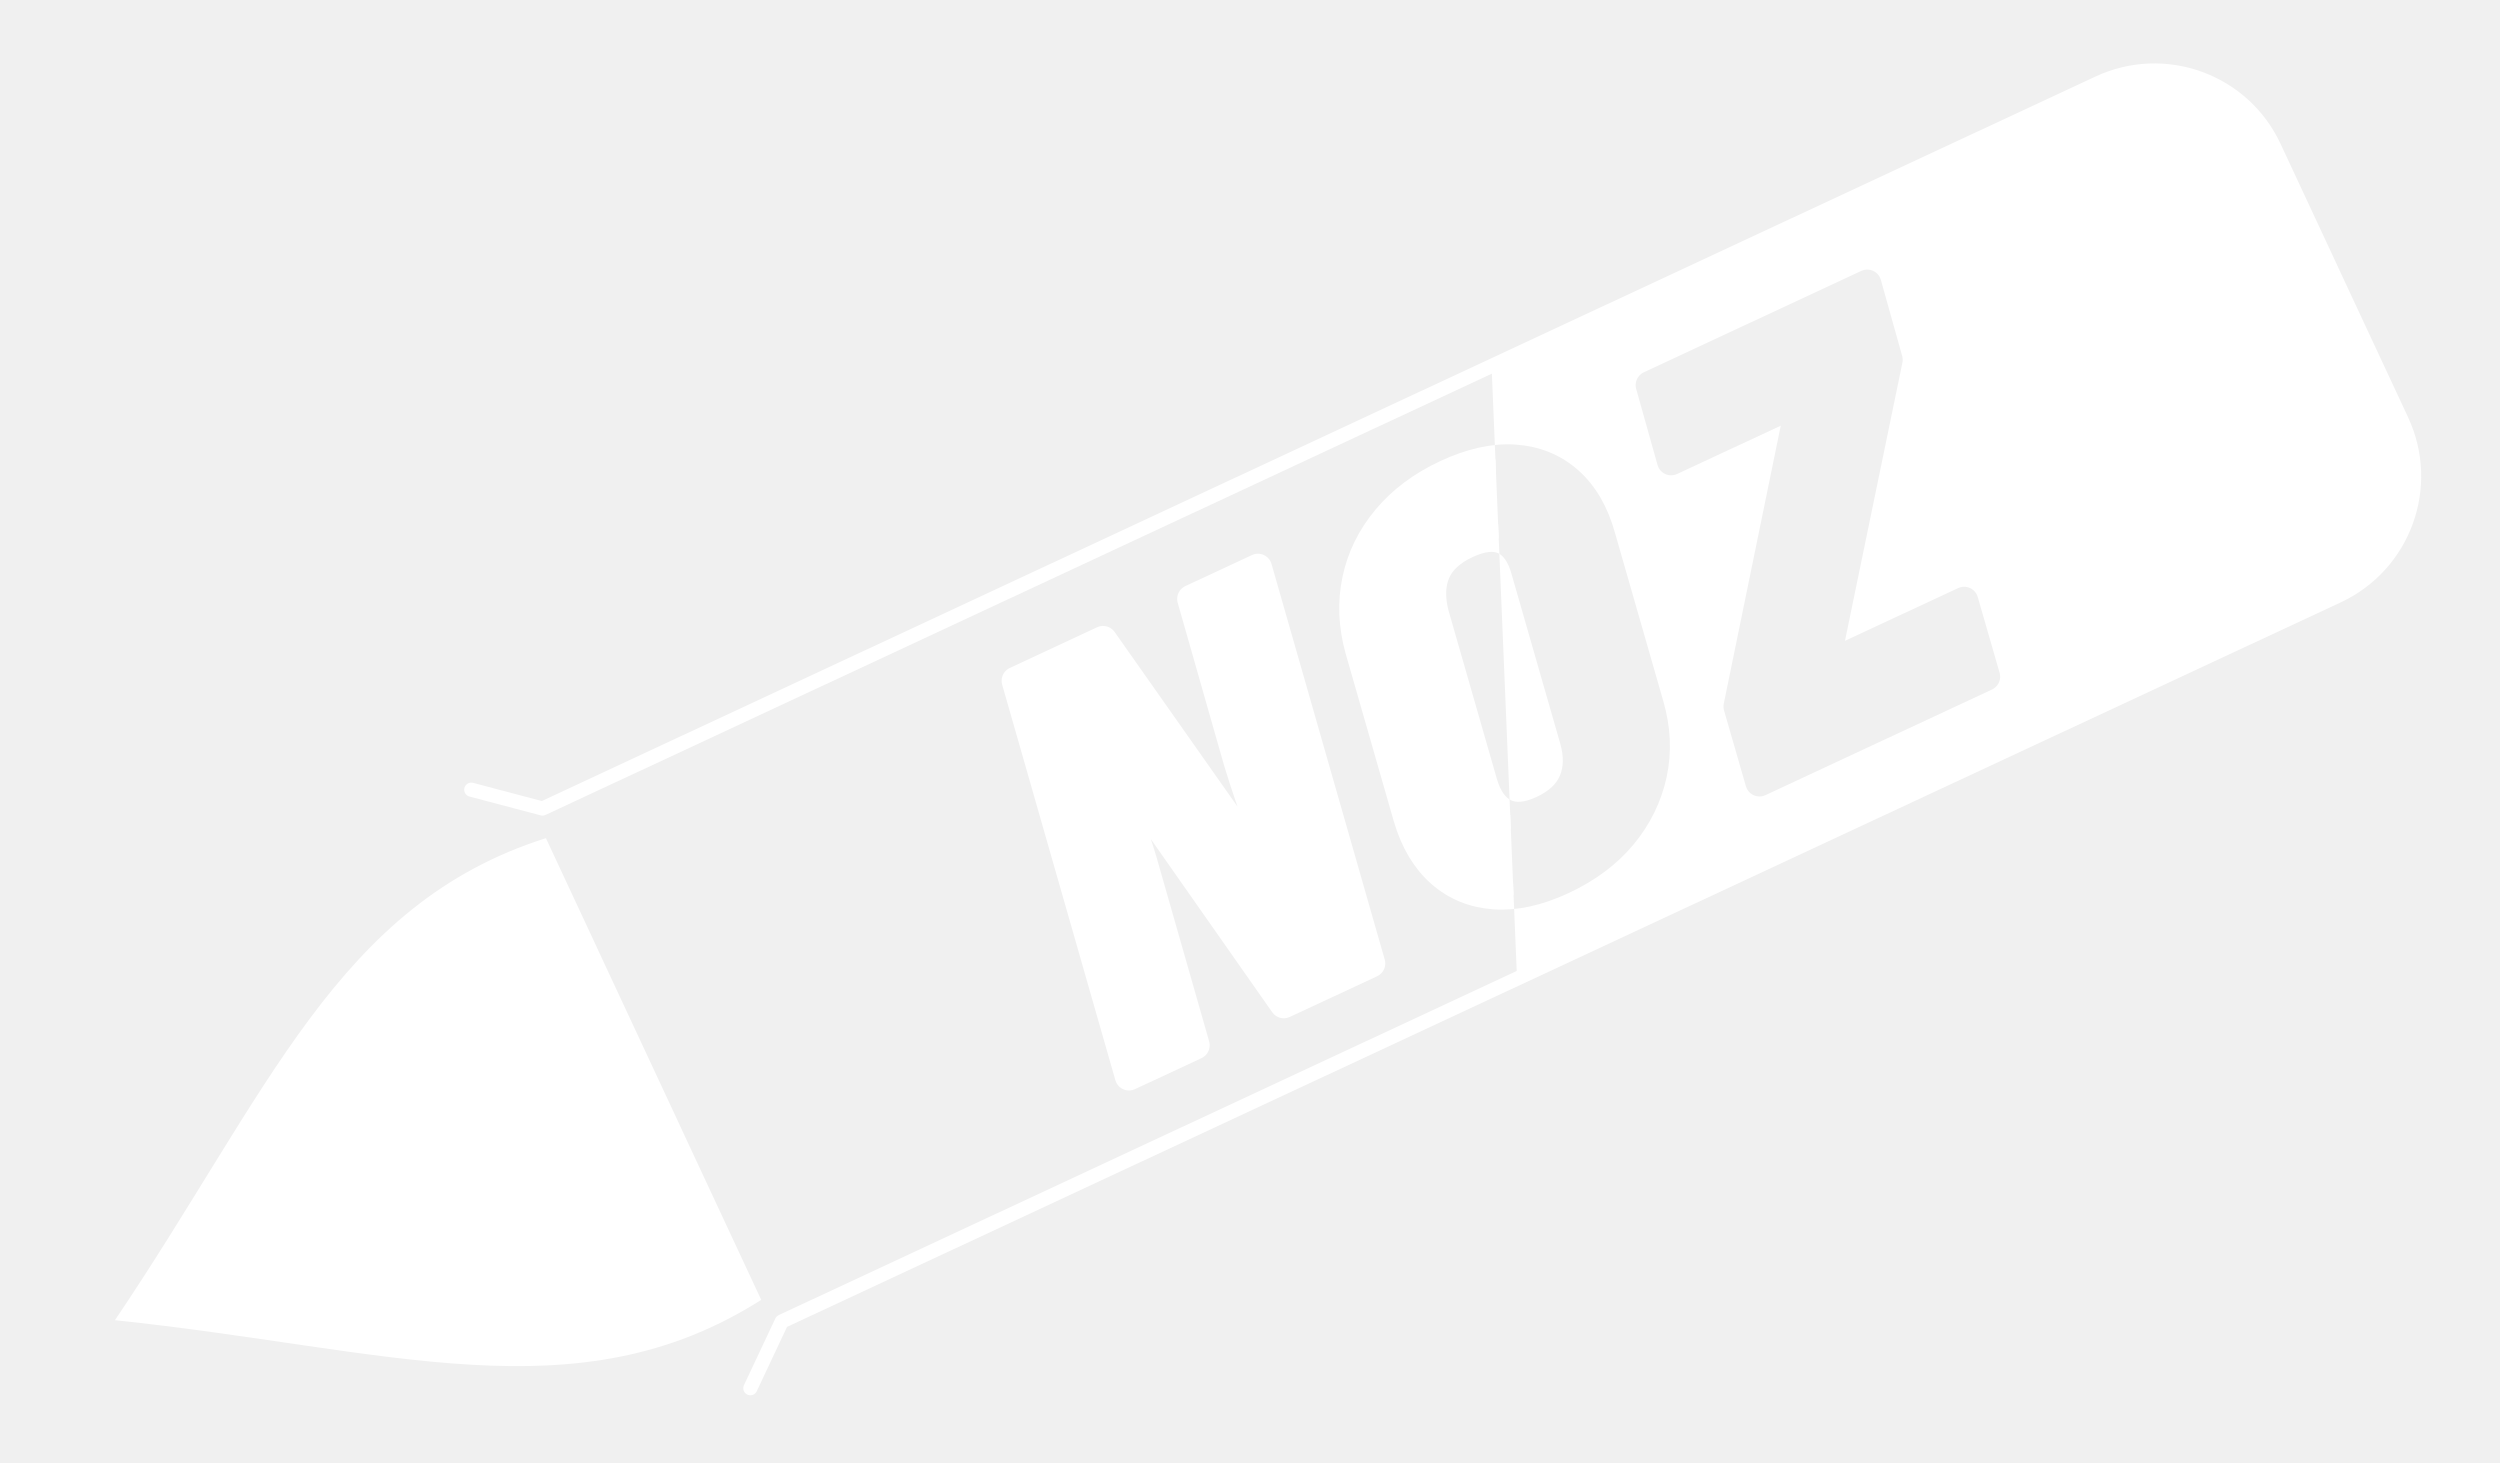
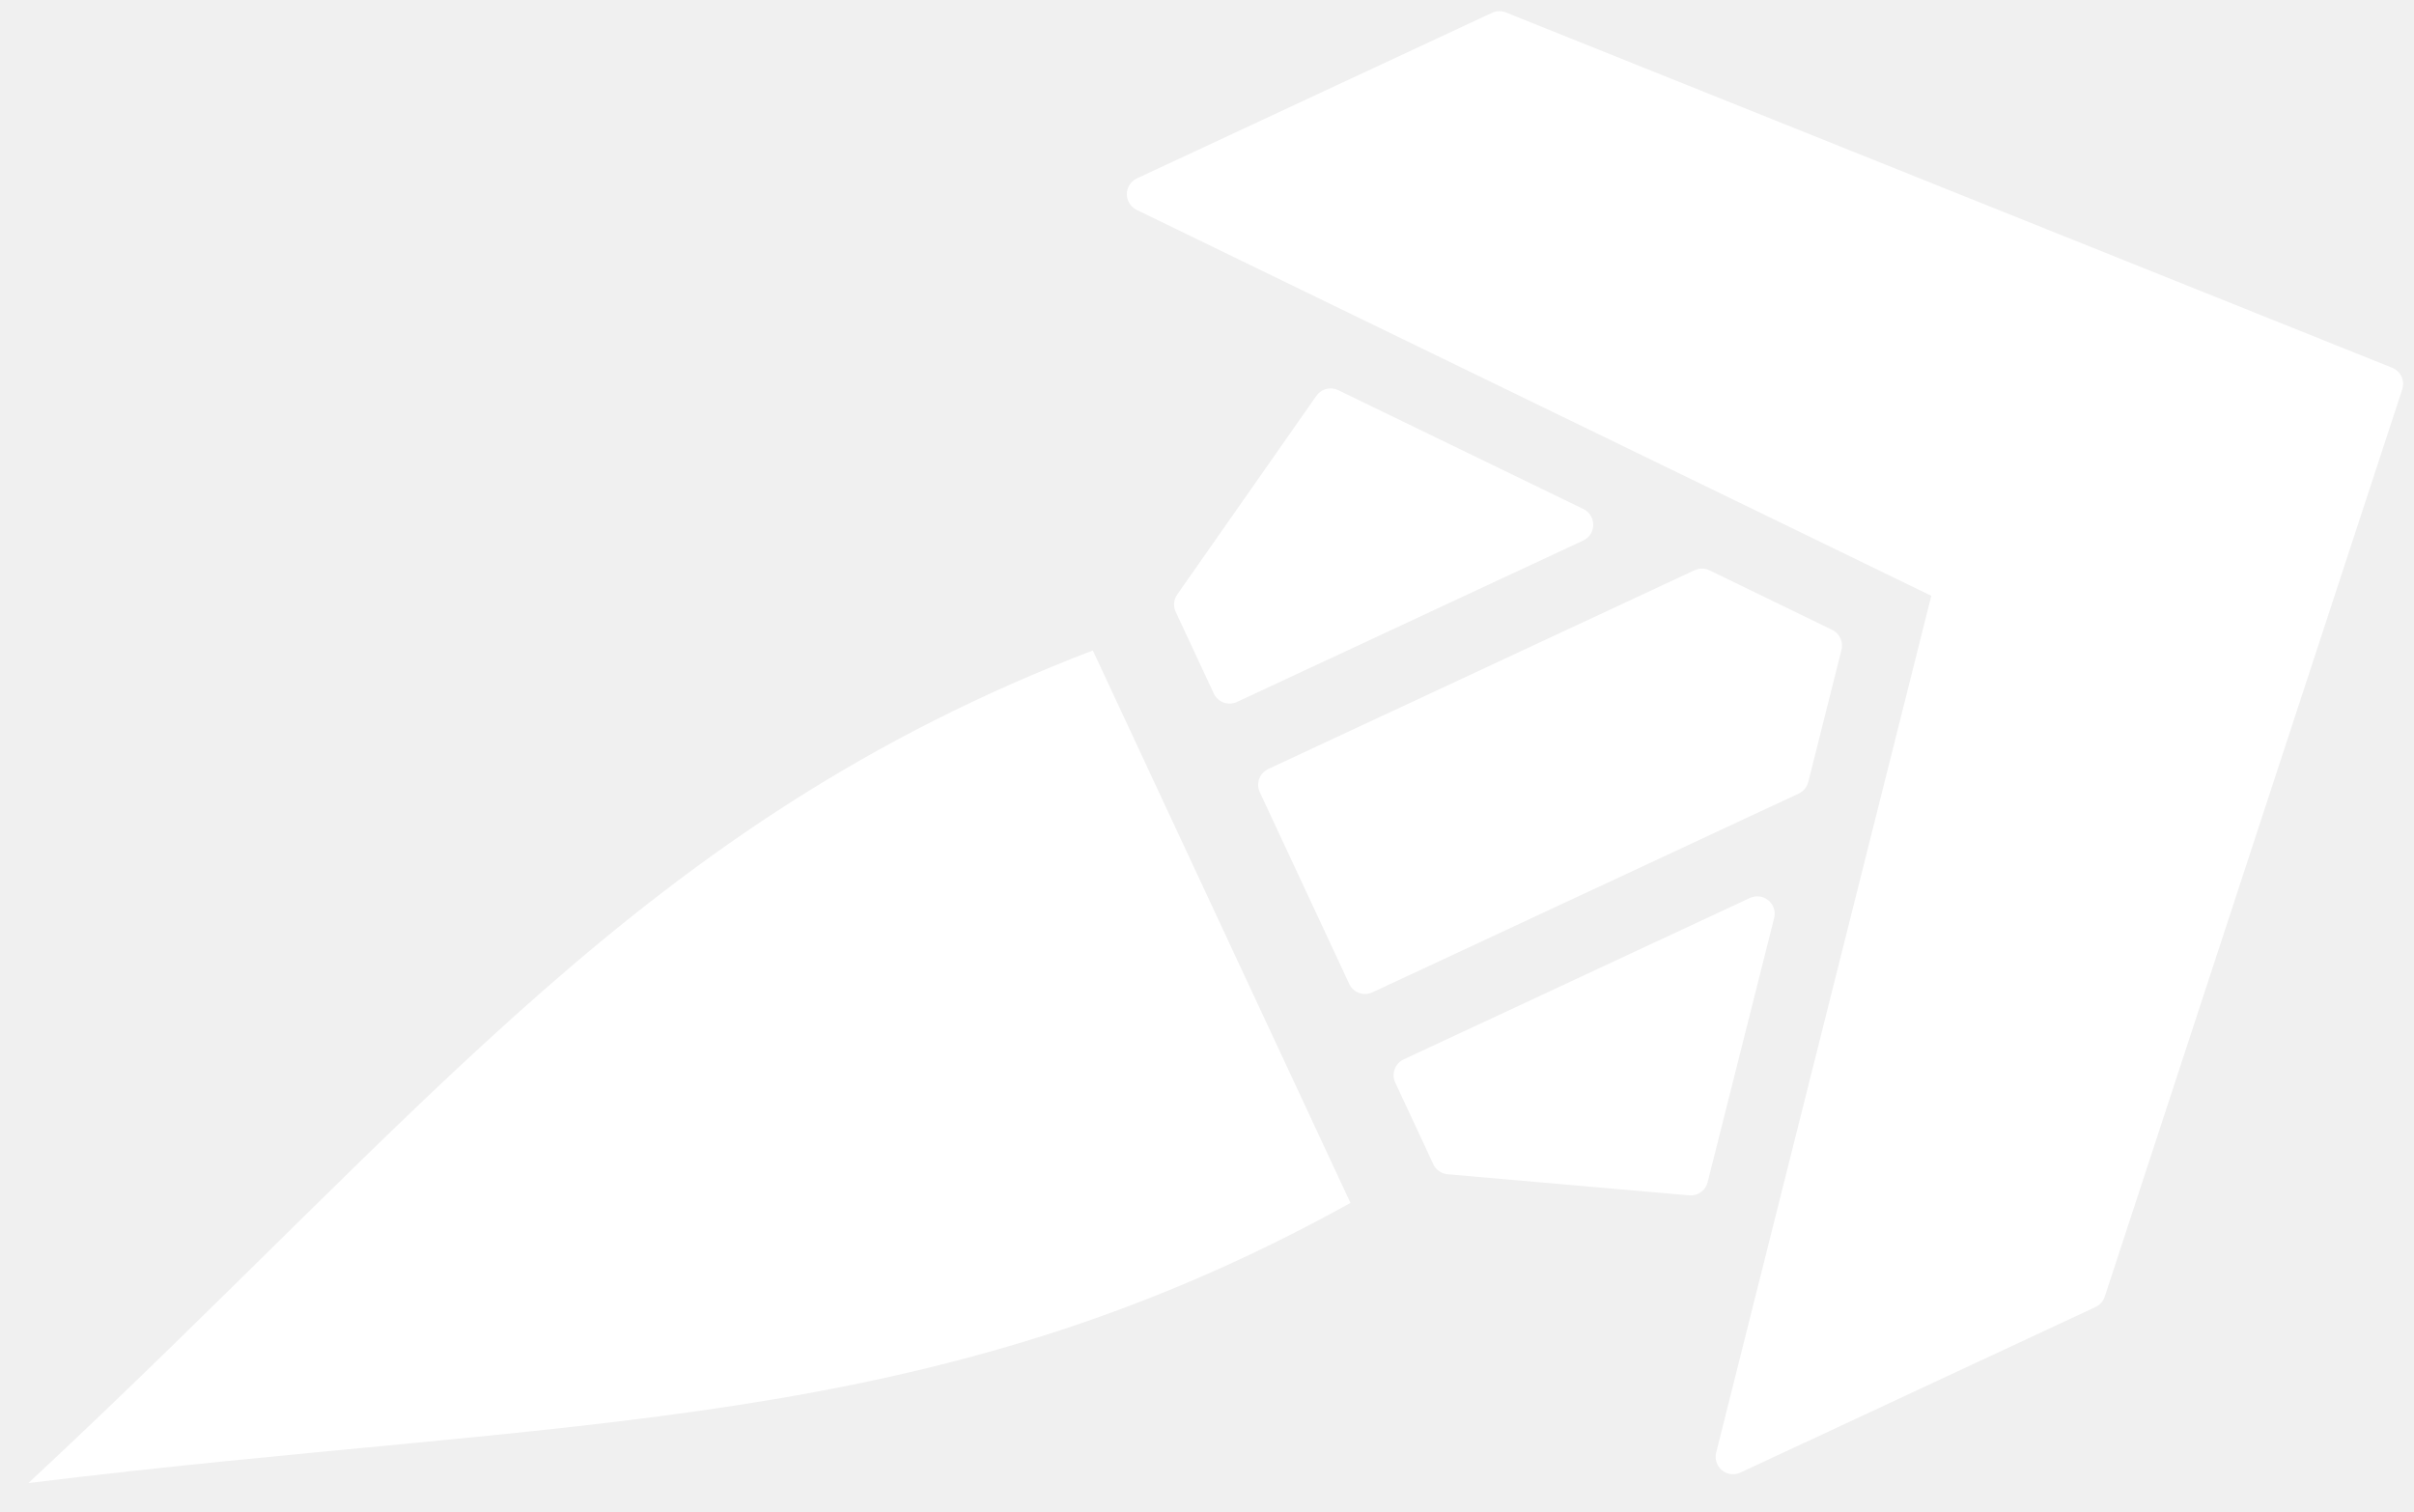
- <svg xmlns="http://www.w3.org/2000/svg" viewBox="40 -30 530 310" width="530" height="310" role="img" aria-label="NOZ Studio">
-   <defs>
-     <mask id="nk" maskUnits="userSpaceOnUse" x="0" y="0" width="700" height="300">
-       <rect width="700" height="300" fill="#fff" />
-       <path d="M272.26 184L256.69 184L270.38 97.86L290.79 97.86L302.71 164.53Q303.06 160.16 303.53 154.44Q304.01 148.72 304.60 143.00Q305.19 137.27 305.78 133.26L305.78 133.26L311.44 97.86L327.02 97.86L313.33 184L292.91 184L281.11 117.33Q280.88 121.11 280.46 126.30Q280.05 131.49 279.52 136.80Q278.99 142.11 278.28 146.24L278.28 146.24L272.26 184ZM357.57 185.18L357.57 185.18Q348.96 185.18 343.12 181.940Q337.28 178.69 334.74 172.85Q332.20 167.01 333.38 159.22L333.38 159.22L339.16 122.64Q340.46 114.85 344.83 109.01Q349.19 103.17 356.10 99.92Q363 96.68 371.61 96.68L371.61 96.68Q380.35 96.68 386.19 99.92Q392.03 103.17 394.57 109.01Q397.10 114.85 395.80 122.64L395.80 122.64L390.02 159.22Q388.84 167.01 384.42 172.85Q379.99 178.69 373.15 181.94Q366.30 185.18 357.57 185.18ZM360.05 169.84L360.05 169.84Q365.36 169.84 368.43 167.07Q371.50 164.29 372.32 159.22L372.32 159.22L378.10 122.64Q379.05 117.45 376.87 114.73Q374.68 112.02 369.25 112.02L369.25 112.02Q363.83 112.02 360.82 114.73Q357.81 117.45 356.86 122.64L356.86 122.64L351.08 159.22Q350.26 164.29 352.50 167.07Q354.74 169.84 360.05 169.84ZM457.16 184L404.18 184L406.77 167.48L446.18 114.38L415.98 114.38L418.69 97.86L469.55 97.86L466.83 114.38L427.30 167.48L459.75 167.48L457.16 184Z" fill="#000" stroke="#000" stroke-width="6" stroke-linejoin="round" />
-     </mask>
-     <clipPath id="ne">
-       <path d="M150 60H398.33L331.67 220H150Z" />
-     </clipPath>
-   </defs>
-   <g transform="rotate(-25 300 140)">
-     <path d="M166 86C120 80 90 110 40 140C90 170 120 200 166 194Z" fill="#FFFFFF" />
-     <path d="M390 80H532A28 28 0 0 1 560 108V172A28 28 0 0 1 532 200H340Z" fill="#FFFFFF" mask="url(#nk)" />
-     <path d="M272.26 184L256.69 184L270.38 97.86L290.79 97.86L302.71 164.53Q303.06 160.16 303.53 154.44Q304.01 148.72 304.60 143.00Q305.19 137.27 305.78 133.26L305.78 133.26L311.44 97.86L327.02 97.86L313.33 184L292.91 184L281.11 117.33Q280.88 121.11 280.46 126.30Q280.05 131.49 279.52 136.80Q278.99 142.11 278.28 146.24L278.28 146.24L272.26 184ZM357.57 185.18L357.57 185.18Q348.96 185.18 343.12 181.940Q337.28 178.69 334.74 172.85Q332.20 167.01 333.38 159.22L333.38 159.22L339.16 122.64Q340.46 114.85 344.83 109.01Q349.19 103.17 356.10 99.92Q363 96.68 371.61 96.68L371.61 96.68Q380.35 96.68 386.19 99.92Q392.03 103.17 394.57 109.01Q397.10 114.85 395.80 122.64L395.80 122.64L390.02 159.22Q388.84 167.01 384.42 172.85Q379.99 178.69 373.15 181.94Q366.30 185.18 357.57 185.18ZM360.05 169.84L360.05 169.84Q365.36 169.84 368.43 167.07Q371.50 164.29 372.32 159.22L372.32 159.22L378.10 122.64Q379.05 117.45 376.87 114.73Q374.68 112.02 369.25 112.02L369.25 112.02Q363.83 112.02 360.82 114.73Q357.81 117.45 356.86 122.64L356.86 122.64L351.08 159.22Q350.26 164.29 352.50 167.07Q354.74 169.84 360.05 169.84ZM457.16 184L404.18 184L406.77 167.48L446.18 114.38L415.98 114.38L418.69 97.86L469.55 97.86L466.83 114.38L427.30 167.48L459.75 167.48L457.16 184Z" fill="#FFFFFF" stroke="#FFFFFF" stroke-width="6" stroke-linejoin="round" clip-path="url(#ne)" />
-     <path d="M156 70L168 80H532A28 28 0 0 1 560 108V172A28 28 0 0 1 532 200H168L156 210" fill="none" stroke="#FFFFFF" stroke-width="3" stroke-linejoin="round" stroke-linecap="round" />
+ <svg xmlns="http://www.w3.org/2000/svg" viewBox="-17.90 12.94 110.89 69.42" width="554" height="347" role="img" aria-label="NOZ Studio">
+   <g transform="rotate(-25 50 50)">
+     <g transform="translate(37.0 50) scale(0.48 0.2593) translate(-166 -140)">
+       <path d="M166 86C120 80 90 110 40 140C90 170 120 200 166 194Z" fill="#FFFFFF" />
+     </g>
+     <path d="M42.00 40.14L42.00 36.00L51.65 30.43L59.55 40.14Z" fill="#FFFFFF" stroke="#FFFFFF" stroke-width="1.6" stroke-linejoin="round" />
+     <path d="M42.00 54.86L42.00 45.14L63.61 45.14L67.56 50.00L63.61 54.86Z" fill="#FFFFFF" stroke="#FFFFFF" stroke-width="1.6" stroke-linejoin="round" />
+     <path d="M42.00 59.86L59.55 59.86L51.65 69.57L42.00 64.00Z" fill="#FFFFFF" stroke="#FFFFFF" stroke-width="1.6" stroke-linejoin="round" />
+     <path d="M96.00 50.00L66.00 18.00L48.00 18.00L74.00 50.00L48.00 82.00L66.00 82.00Z" fill="#FFFFFF" stroke="#FFFFFF" stroke-width="1.6" stroke-linejoin="round" />
  </g>
</svg>
